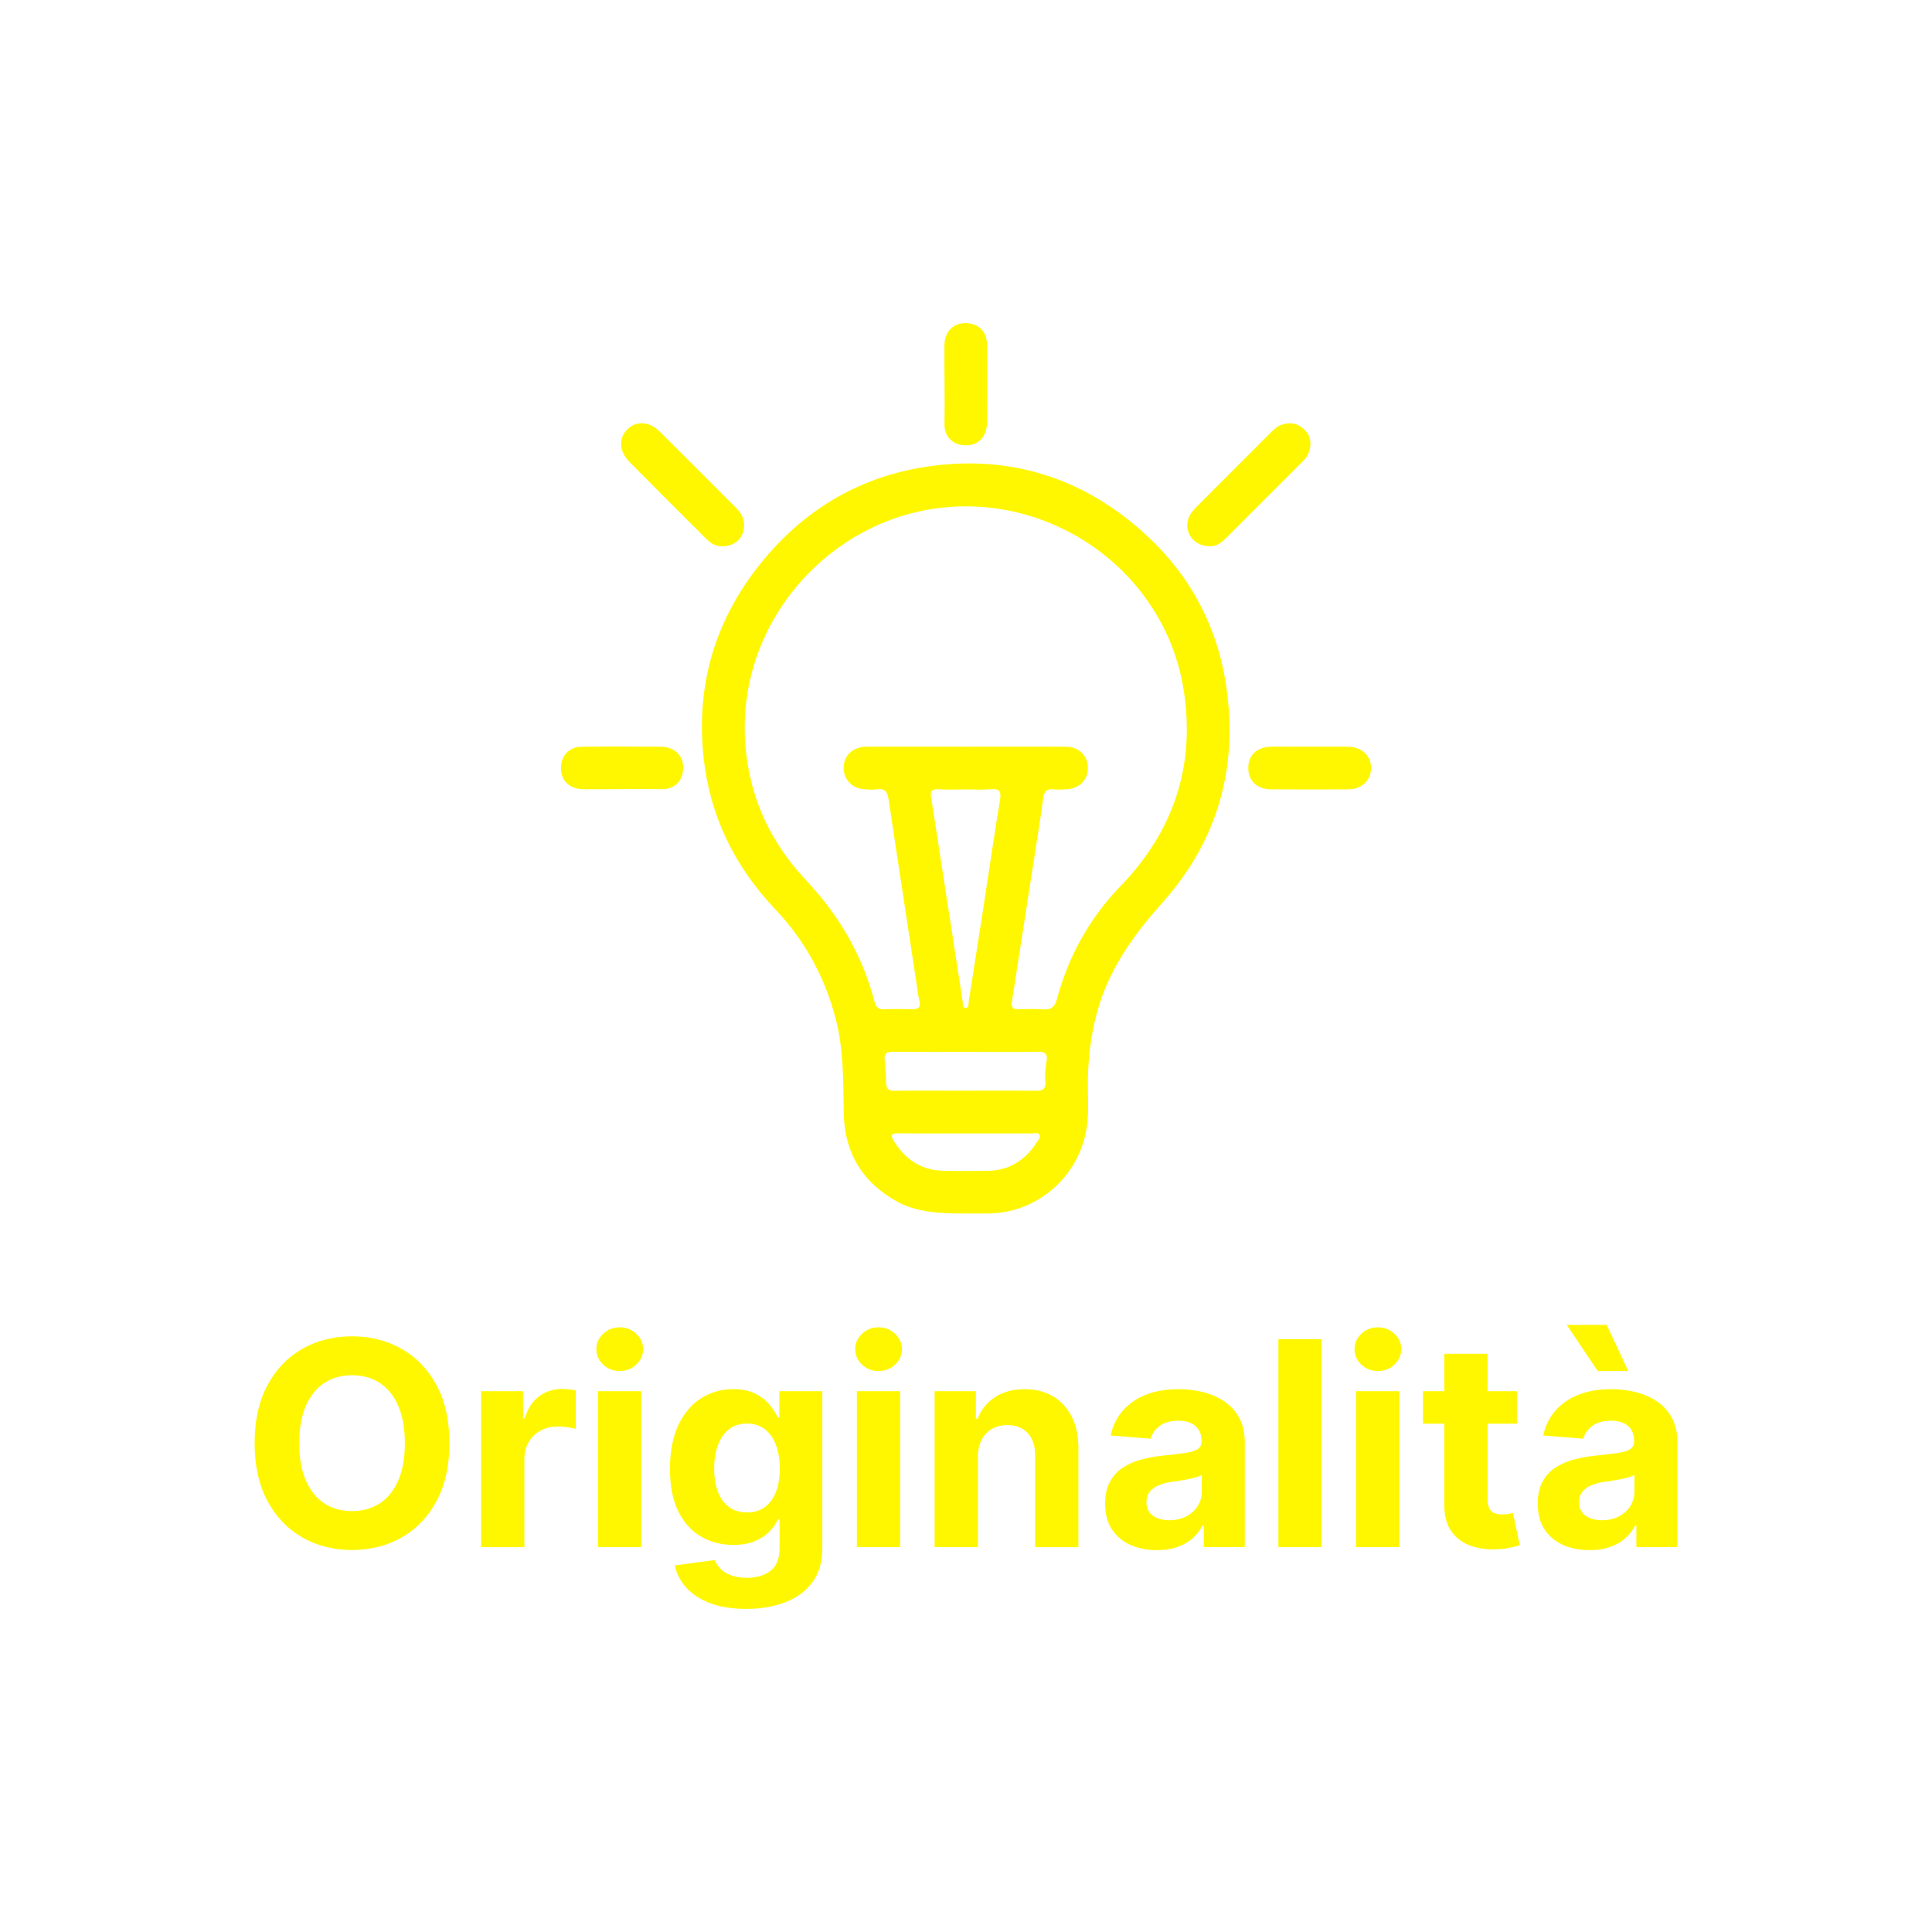
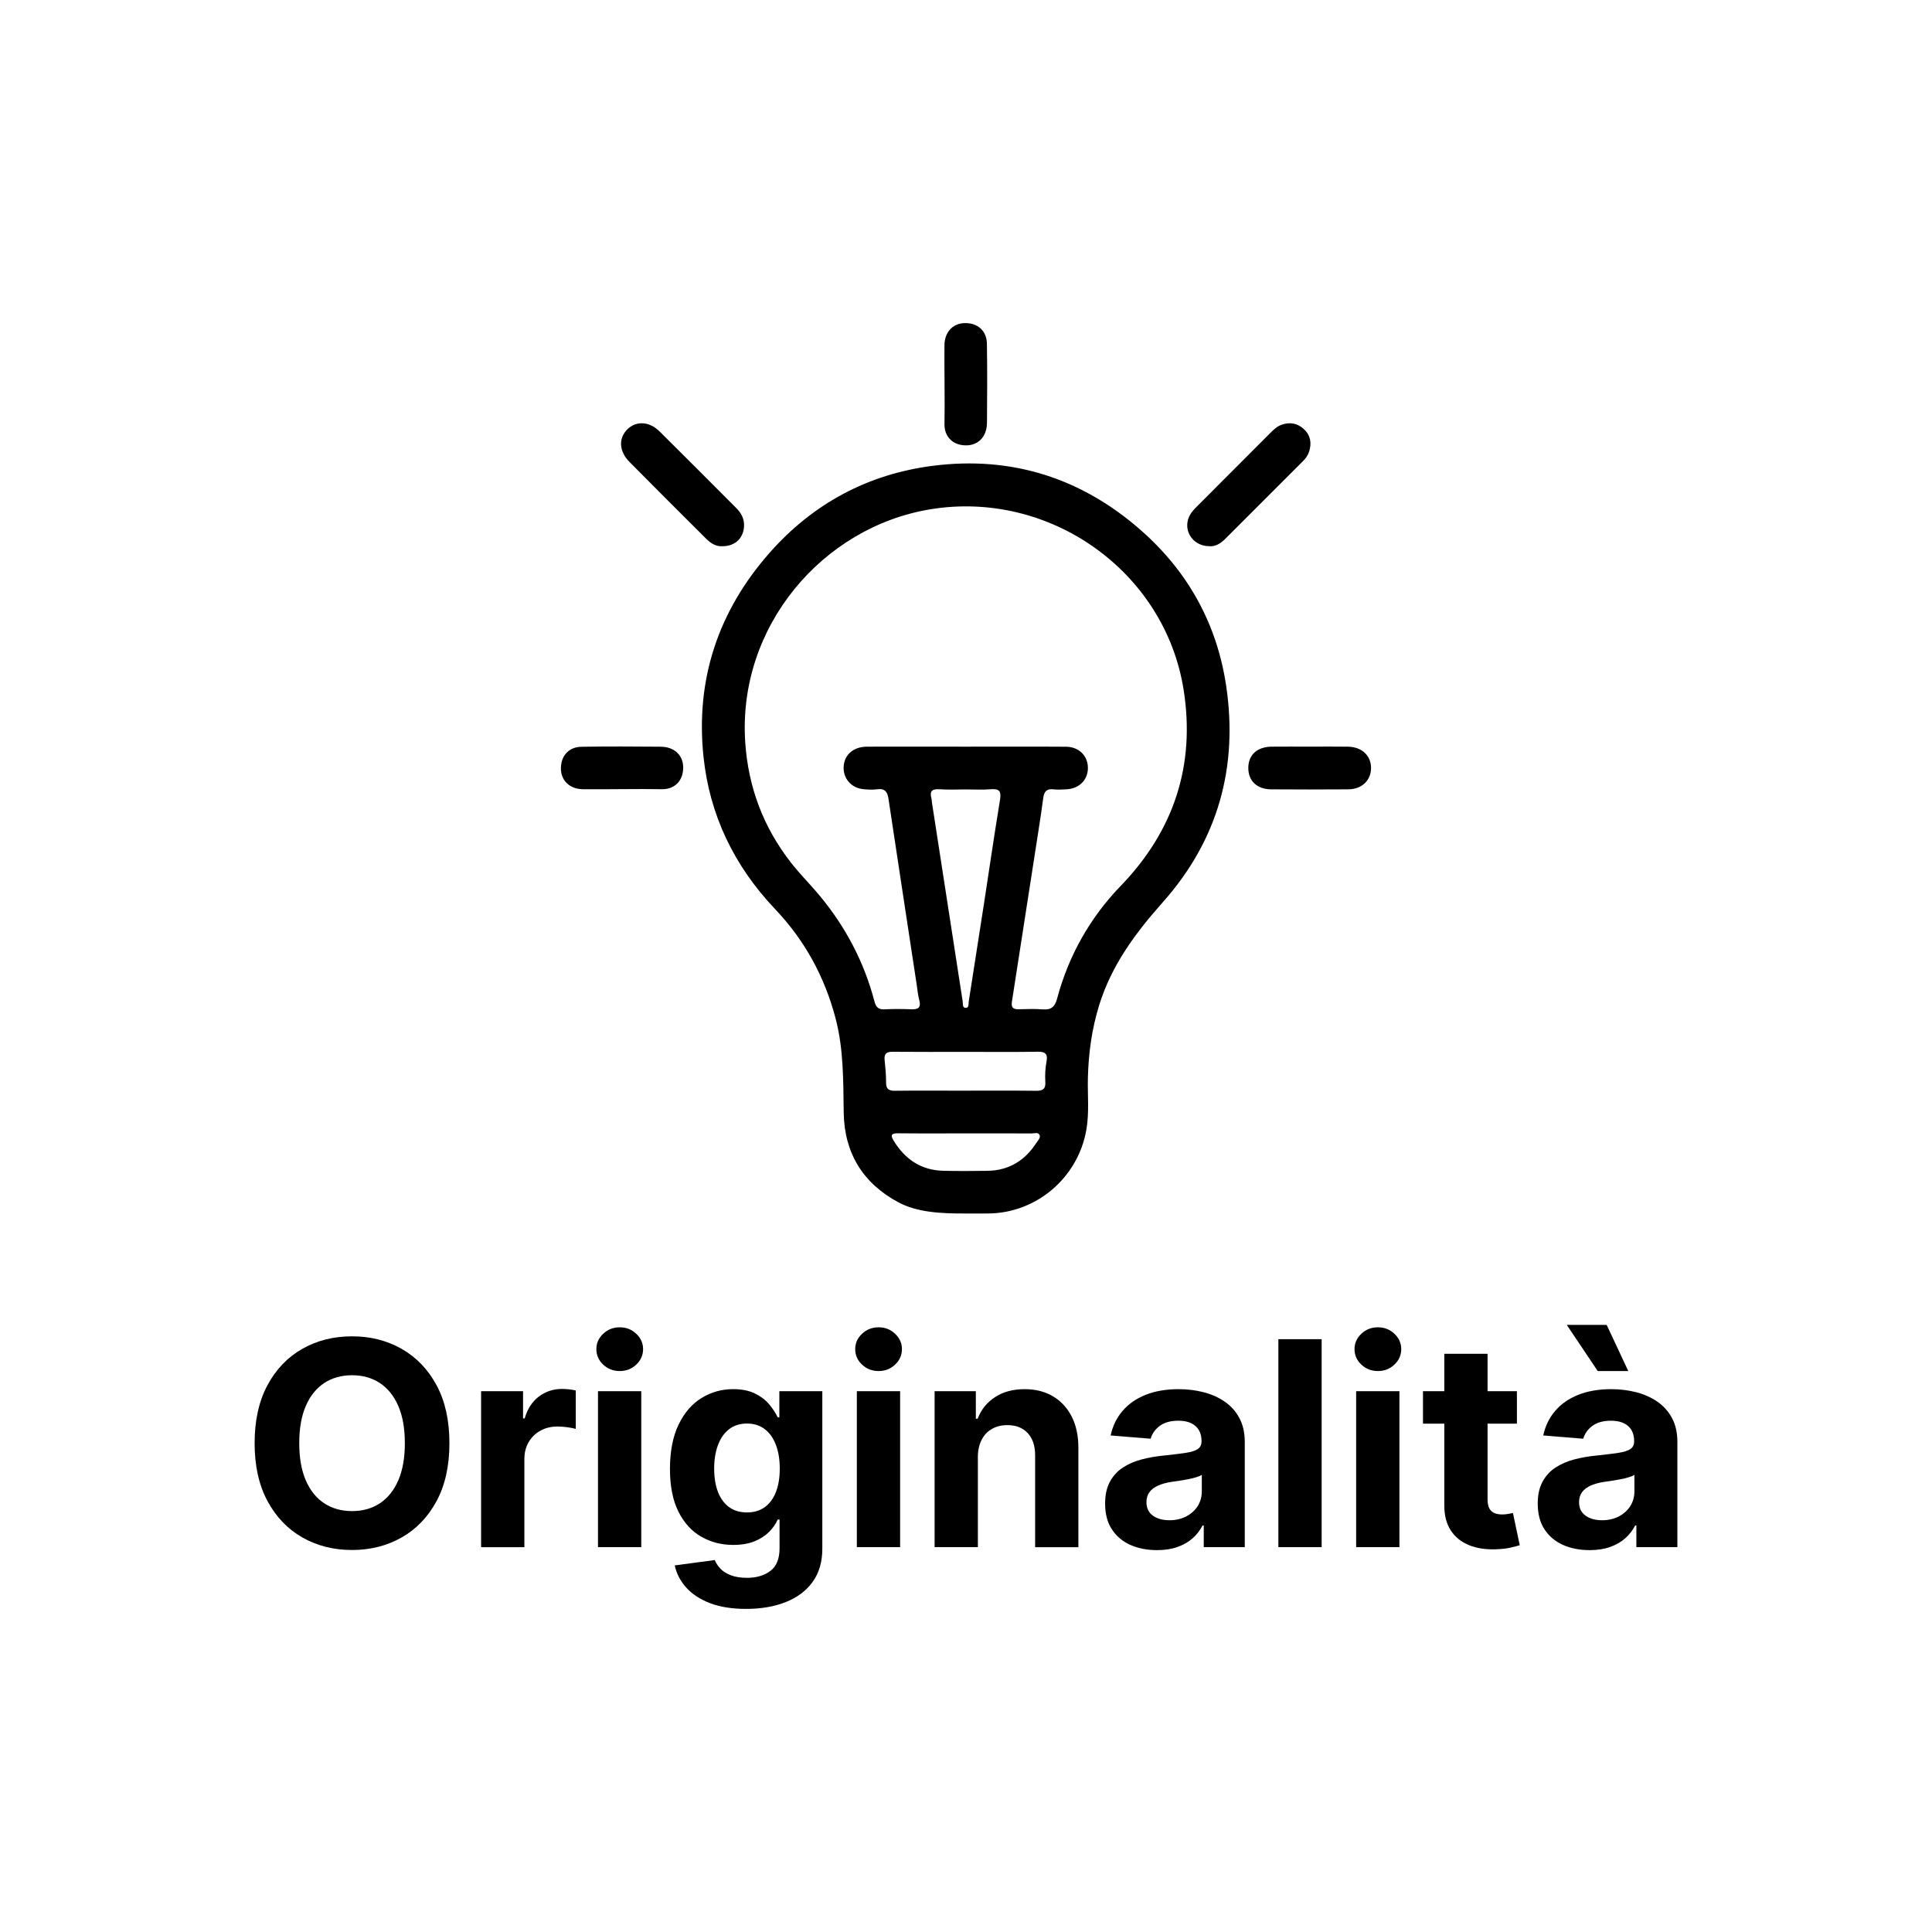
<svg xmlns="http://www.w3.org/2000/svg" id="Livello_1" data-name="Livello 1" viewBox="0 0 1000 1000">
  <defs>
    <style>
      .cls-1 {
-         fill: #fff700;
+         fill: #000000;
        stroke-width: 0px;
      }
    </style>
  </defs>
  <g>
    <path class="cls-1" d="m232.62,746.98c0,11.74-2.21,21.73-6.65,29.97-4.44,8.24-10.46,14.51-18.08,18.84-7.62,4.32-16.19,6.49-25.68,6.49s-18.16-2.17-25.76-6.53c-7.6-4.34-13.61-10.63-18.03-18.86-4.42-8.24-6.63-18.21-6.63-29.91s2.21-21.73,6.63-29.97c4.42-8.24,10.43-14.51,18.03-18.84,7.6-4.32,16.19-6.49,25.76-6.49s18.06,2.17,25.68,6.49c7.62,4.34,13.64,10.61,18.08,18.84,4.44,8.24,6.65,18.23,6.65,29.97Zm-23.07,0c0-7.6-1.13-14.01-3.39-19.24-2.26-5.21-5.44-9.17-9.54-11.88-4.1-2.69-8.89-4.04-14.4-4.04s-10.31,1.35-14.41,4.04c-4.1,2.71-7.28,6.67-9.54,11.88-2.26,5.23-3.38,11.64-3.38,19.24s1.12,14.01,3.38,19.24c2.26,5.21,5.44,9.17,9.54,11.88,4.1,2.69,8.9,4.04,14.41,4.04s10.3-1.35,14.4-4.04c4.1-2.71,7.28-6.67,9.54-11.88,2.26-5.23,3.39-11.64,3.39-19.24Z" />
    <path class="cls-1" d="m249.02,800.81v-80.73h21.71v14.07h.85c1.47-4.99,3.94-8.79,7.41-11.36,3.46-2.59,7.46-3.88,11.98-3.88,1.12,0,2.33.08,3.63.22,1.29.14,2.43.34,3.41.58v19.88c-1.05-.32-2.51-.6-4.36-.86-1.86-.24-3.56-.36-5.1-.36-3.29,0-6.23.7-8.8,2.13-2.58,1.41-4.61,3.38-6.1,5.91-1.48,2.53-2.23,5.43-2.23,8.72v45.69h-22.4Z" />
    <path class="cls-1" d="m320.77,709.65c-3.33,0-6.18-1.09-8.55-3.32-2.37-2.23-3.54-4.89-3.54-8.02s1.17-5.73,3.54-7.96c2.37-2.23,5.21-3.34,8.55-3.34s6.18,1.11,8.54,3.34c2.37,2.23,3.55,4.88,3.55,7.96s-1.18,5.79-3.55,8.02c-2.36,2.23-5.21,3.32-8.54,3.32Zm-11.25,91.15v-80.73h22.4v80.73h-22.4Z" />
    <path class="cls-1" d="m386.15,832.76c-7.25,0-13.46-.99-18.63-2.96-5.16-1.99-9.27-4.68-12.33-8.08-3.04-3.38-5.02-7.2-5.94-11.46l20.71-2.79c.63,1.61,1.63,3.12,2.99,4.54,1.36,1.39,3.18,2.53,5.44,3.38s5.01,1.29,8.28,1.29c4.87,0,8.89-1.19,12.06-3.56,3.17-2.35,4.77-6.31,4.77-11.84v-14.78h-.96c-.98,2.25-2.45,4.38-4.41,6.37-1.97,1.99-4.49,3.62-7.57,4.89-3.08,1.25-6.77,1.89-11.04,1.89-6.06,0-11.57-1.41-16.53-4.24-4.96-2.83-8.9-7.14-11.83-12.97-2.93-5.83-4.39-13.23-4.39-22.17s1.49-16.77,4.47-22.9c2.97-6.15,6.94-10.73,11.91-13.79,4.95-3.04,10.4-4.56,16.32-4.56,4.53,0,8.31.76,11.35,2.29,3.05,1.51,5.51,3.4,7.39,5.67,1.87,2.25,3.31,4.48,4.33,6.65h.85v-13.55h22.24v81.52c0,6.86-1.68,12.62-5.04,17.23-3.37,4.64-8.02,8.1-13.96,10.43-5.94,2.35-12.76,3.5-20.48,3.5Zm.48-49.92c3.6,0,6.67-.92,9.17-2.71,2.5-1.81,4.43-4.4,5.78-7.78,1.34-3.38,2.02-7.44,2.02-12.18s-.67-8.83-2-12.32c-1.33-3.5-3.25-6.21-5.78-8.14-2.52-1.91-5.59-2.89-9.19-2.89s-6.79.99-9.3,2.96c-2.53,1.99-4.44,4.74-5.73,8.24-1.3,3.5-1.95,7.54-1.95,12.14s.66,8.68,1.97,12.06,3.22,5.99,5.73,7.84c2.51,1.83,5.6,2.77,9.28,2.77Z" />
    <path class="cls-1" d="m454.75,709.65c-3.33,0-6.18-1.09-8.55-3.32-2.37-2.23-3.54-4.89-3.54-8.02s1.17-5.73,3.54-7.96c2.37-2.23,5.21-3.34,8.55-3.34s6.18,1.11,8.54,3.34c2.37,2.23,3.55,4.88,3.55,7.96s-1.18,5.79-3.55,8.02c-2.36,2.23-5.21,3.32-8.54,3.32Zm-11.25,91.15v-80.73h22.4v80.73h-22.4Z" />
    <path class="cls-1" d="m506.15,754.13v46.68h-22.4v-80.73h21.34v14.23h.95c1.79-4.7,4.79-8.42,8.99-11.16,4.2-2.75,9.3-4.12,15.29-4.12,5.61,0,10.5,1.21,14.66,3.68,4.17,2.45,7.41,5.95,9.72,10.49,2.32,4.54,3.47,9.93,3.47,16.22v51.4h-22.39v-47.42c.03-4.93-1.23-8.79-3.79-11.58-2.56-2.79-6.08-4.18-10.57-4.18-3.01,0-5.67.64-7.96,1.95-2.3,1.29-4.09,3.16-5.36,5.65-1.28,2.47-1.94,5.43-1.97,8.89Z" />
    <path class="cls-1" d="m598.81,802.34c-5.15,0-9.74-.92-13.77-2.71-4.03-1.81-7.21-4.5-9.54-8.06-2.33-3.54-3.49-8-3.49-13.31,0-4.5.82-8.26,2.47-11.3,1.65-3.04,3.89-5.51,6.73-7.36,2.85-1.85,6.08-3.26,9.7-4.2,3.63-.96,7.44-1.61,11.43-2.01,4.7-.48,8.48-.96,11.35-1.39,2.88-.44,4.96-1.09,6.26-1.97s1.95-2.17,1.95-3.88v-.32c0-3.32-1.04-5.91-3.13-7.72-2.08-1.83-5.03-2.75-8.85-2.75-4.03,0-7.23.9-9.62,2.67-2.38,1.77-3.96,3.98-4.73,6.65l-20.71-1.69c1.05-4.89,3.11-9.15,6.2-12.73,3.08-3.6,7.07-6.37,11.96-8.32,4.89-1.93,10.56-2.91,17.01-2.91,4.48,0,8.78.52,12.9,1.57,4.11,1.05,7.77,2.69,10.98,4.89,3.2,2.21,5.73,5.03,7.59,8.48,1.86,3.46,2.79,7.58,2.79,12.38v54.46h-21.23v-11.2h-.64c-1.29,2.53-3.02,4.76-5.2,6.67-2.17,1.91-4.78,3.38-7.83,4.46-3.04,1.07-6.57,1.61-10.57,1.61Zm6.42-15.46c3.29,0,6.2-.66,8.73-1.97,2.52-1.31,4.5-3.08,5.94-5.33,1.43-2.25,2.15-4.8,2.15-7.62v-8.58c-.7.46-1.65.88-2.87,1.23-1.2.38-2.57.72-4.07.99-1.51.3-3.01.58-4.52.8-1.51.24-2.88.44-4.1.6-2.64.4-4.92,1.01-6.89,1.85-1.96.84-3.48,1.97-4.57,3.38-1.08,1.43-1.63,3.18-1.63,5.29,0,3.04,1.11,5.37,3.33,6.96,2.23,1.59,5.06,2.39,8.5,2.39Z" />
    <path class="cls-1" d="m684.08,693.16v107.65h-22.4v-107.65h22.4Z" />
    <path class="cls-1" d="m713.19,709.65c-3.33,0-6.18-1.09-8.55-3.32-2.37-2.23-3.54-4.89-3.54-8.02s1.17-5.73,3.54-7.96c2.37-2.23,5.21-3.34,8.55-3.34s6.18,1.11,8.54,3.34c2.37,2.23,3.55,4.88,3.55,7.96s-1.18,5.79-3.55,8.02c-2.36,2.23-5.21,3.32-8.54,3.32Zm-11.25,91.15v-80.73h22.4v80.73h-22.4Z" />
    <path class="cls-1" d="m785.15,720.08v16.81h-48.62v-16.81h48.62Zm-37.59-19.36h22.4v75.27c0,2.07.31,3.68.95,4.82.63,1.13,1.51,1.93,2.66,2.39,1.13.46,2.46.68,3.96.68,1.05,0,2.11-.08,3.15-.28,1.05-.2,1.86-.34,2.42-.46l3.52,16.67c-1.11.34-2.7.76-4.73,1.23s-4.51.76-7.41.86c-5.39.22-10.12-.5-14.17-2.15-4.05-1.65-7.19-4.2-9.43-7.68-2.25-3.46-3.35-7.84-3.31-13.13v-78.22Z" />
    <path class="cls-1" d="m822.73,802.34c-5.15,0-9.74-.92-13.77-2.71-4.03-1.81-7.21-4.5-9.54-8.06-2.33-3.54-3.49-8-3.49-13.31,0-4.5.82-8.26,2.47-11.3,1.65-3.04,3.89-5.51,6.73-7.36,2.85-1.85,6.08-3.26,9.7-4.2,3.63-.96,7.44-1.61,11.43-2.01,4.7-.48,8.48-.96,11.35-1.39,2.88-.44,4.96-1.09,6.26-1.97s1.95-2.17,1.95-3.88v-.32c0-3.32-1.04-5.91-3.13-7.72-2.08-1.83-5.03-2.75-8.85-2.75-4.03,0-7.23.9-9.62,2.67-2.38,1.77-3.96,3.98-4.73,6.65l-20.71-1.69c1.05-4.89,3.11-9.15,6.2-12.73,3.08-3.6,7.07-6.37,11.96-8.32,4.89-1.93,10.56-2.91,17.01-2.91,4.48,0,8.78.52,12.9,1.57,4.11,1.05,7.77,2.69,10.98,4.89,3.2,2.21,5.73,5.03,7.59,8.48,1.86,3.46,2.79,7.58,2.79,12.38v54.46h-21.23v-11.2h-.64c-1.29,2.53-3.02,4.76-5.2,6.67-2.17,1.91-4.78,3.38-7.83,4.46-3.04,1.07-6.57,1.61-10.57,1.61Zm4.26-92.68l-16.03-23.9h20.65l11.19,23.9h-15.82Zm2.16,77.22c3.29,0,6.2-.66,8.73-1.97,2.52-1.31,4.5-3.08,5.94-5.33,1.43-2.25,2.15-4.8,2.15-7.62v-8.58c-.7.46-1.65.88-2.87,1.23-1.2.38-2.57.72-4.07.99-1.51.3-3.01.58-4.52.8-1.51.24-2.88.44-4.1.6-2.64.4-4.92,1.01-6.89,1.85-1.96.84-3.48,1.97-4.57,3.38-1.08,1.43-1.63,3.18-1.63,5.29,0,3.04,1.11,5.37,3.33,6.96,2.23,1.59,5.06,2.39,8.5,2.39Z" />
  </g>
  <g>
    <path class="cls-1" d="m342.11,386.5c-.1,0-.19.02-.29.02v-.03c-14.08-.11-26.8-.19-40.87.04-6.82.11-10.93,5.08-10.6,11.86.29,5.96,4.77,10.06,11.5,10.12,12.73.11,28.43-.26,41.15-.02,6.82-.11,10.93-5.08,10.6-11.86-.29-5.96-4.77-10.06-11.5-10.12Z" />
    <path class="cls-1" d="m590.9,274.77c-30.87-27.26-67.11-38.9-108.01-33.68-33.66,4.29-62.12,19.58-84.59,45.08-26.49,30.07-38.33,65.38-34.19,105.33,3.15,30.46,15.96,56.81,37.11,79.08,15.26,16.07,25.58,34.92,31.24,56.39,4.26,16.14,3.99,32.58,4.25,49.06.33,20.8,9.98,36.47,28.28,46.28,9.69,5.19,21.94,5.84,34.52,5.79,3.9,0,7.8,0,11.69,0,25.15-.06,46.75-18.41,51.1-43.33,1.56-8.94.57-17.94.79-26.91.32-12.79,2.04-25.32,5.83-37.57,6.4-20.68,18.8-37.41,33.03-53.4,28.47-32.02,39.03-69.9,32.68-112.12-4.78-31.81-19.63-58.7-43.74-79.99Zm-54.41,316.69c-5.94,9.18-14.22,14.4-25.33,14.55-7.64.11-15.29.16-22.93-.02-11.48-.27-19.78-5.96-25.67-15.57-1.7-2.77-1.33-3.87,2.2-3.83,11.84.13,23.68.05,35.52.05,11.24,0,22.48-.03,33.72.03,1.4,0,3.34-.79,4.07.8.67,1.43-.79,2.77-1.58,3.99Zm4.57-31.54c.23,3.52-1.09,4.71-4.63,4.67-13.33-.16-26.66-.06-40-.06-11.09,0-22.17-.09-33.26.05-3.25.04-4.57-.97-4.54-4.34.04-3.88-.39-7.77-.76-11.64-.3-3.12.93-4.23,4.07-4.2,12.73.12,25.47.05,38.2.05,12.43,0,24.87.12,37.3-.08,3.78-.06,4.89,1.46,4.28,4.81-.64,3.56-.91,7.15-.67,10.74Zm-54.86-151.4c4.62.34,9.28.08,13.92.08,4.19,0,8.41.28,12.57-.08,4.37-.38,5.69.81,4.93,5.39-2.99,18.14-5.62,36.34-8.42,54.51-2.57,16.69-5.18,33.38-7.8,50.06-.19,1.23.31,3.2-1.57,3.17-1.84-.03-1.34-1.99-1.53-3.22-5.33-34.41-10.65-68.83-15.96-103.25-.09-.59-.05-1.21-.21-1.78-.99-3.59-.02-5.17,4.06-4.87Zm93.89,49.99c-16.03,16.62-27,36.2-32.97,58.47-1.17,4.35-3.18,5.81-7.47,5.47-4.17-.33-8.39-.14-12.58-.06-2.76.05-3.75-1.05-3.32-3.84,4.62-29.55,9.2-59.11,13.77-88.67.87-5.62,1.73-11.24,2.47-16.87.42-3.18,1.71-4.88,5.24-4.46,2.22.26,4.49.12,6.74,0,6.64-.32,11.17-4.89,11.13-11.13-.05-6.22-4.62-10.86-11.31-10.91-17.38-.13-34.77-.04-52.15-.04-16.93-.01-33.87-.06-50.8,0-7.01.03-11.66,4.01-12.15,10.09-.49,6.2,3.88,11.36,10.25,11.93,2.38.21,4.83.35,7.18.03,3.98-.53,5.23,1.45,5.76,4.95,4.83,32.09,9.73,64.18,14.61,96.26.41,2.66.63,5.38,1.33,7.96,1.03,3.83-.57,4.83-4.07,4.71-4.64-.15-9.3-.23-13.93.03-3.24.18-4.47-1.27-5.22-4.16-5.29-20.17-14.77-38.22-28.01-54.28-4.95-6.01-10.54-11.5-15.31-17.64-14.17-18.22-21.96-38.86-23.54-62.01-4.09-59.92,39.96-111.56,95.85-120.74,61.7-10.13,121.44,32.08,131.08,93.61,6.1,38.94-5.1,72.83-32.55,101.29Z" />
    <path class="cls-1" d="m365.47,278.82c2.4,2.4,5.15,4.12,8.45,3.9,6.64.05,11.04-4.31,11.2-10.58.1-3.75-1.49-6.63-4.02-9.16-13.23-13.24-26.42-26.52-39.72-39.69-5.35-5.3-12.23-5.57-16.77-.97-4.53,4.59-4.21,11.29,1.19,16.76,13.15,13.32,26.43,26.52,39.67,39.74Z" />
    <path class="cls-1" d="m625.93,282.72c2.98.3,5.79-1.35,8.2-3.75,13.47-13.42,26.9-26.88,40.34-40.34,1.39-1.39,2.53-2.98,3.13-4.87,1.39-4.36.76-8.37-2.62-11.57-3.33-3.15-7.31-3.88-11.65-2.33-2.33.83-4.06,2.48-5.76,4.18-12.7,12.71-25.41,25.41-38.09,38.15-1.26,1.26-2.53,2.61-3.42,4.13-4.32,7.4.79,16.34,9.88,16.39Z" />
    <path class="cls-1" d="m697.67,386.48c-6.58-.1-13.16-.02-19.74-.02-6.58,0-13.16-.06-19.74.01-7.49.09-12.02,4.25-12.07,10.92-.04,6.75,4.42,11.11,11.81,11.17,13.31.09,26.62.1,39.93,0,6.99-.05,11.71-4.57,11.79-10.91.08-6.5-4.73-11.06-11.98-11.17Z" />
    <path class="cls-1" d="m510.85,219.01c0-.1-.02-.19-.02-.29h.03c.11-14.08.19-26.8-.04-40.87-.11-6.82-5.08-10.93-11.86-10.6-5.96.29-10.06,4.77-10.12,11.5-.11,12.73.26,28.43.02,41.15.11,6.82,5.08,10.93,11.86,10.6,5.96-.29,10.06-4.77,10.12-11.5Z" />
  </g>
</svg>
